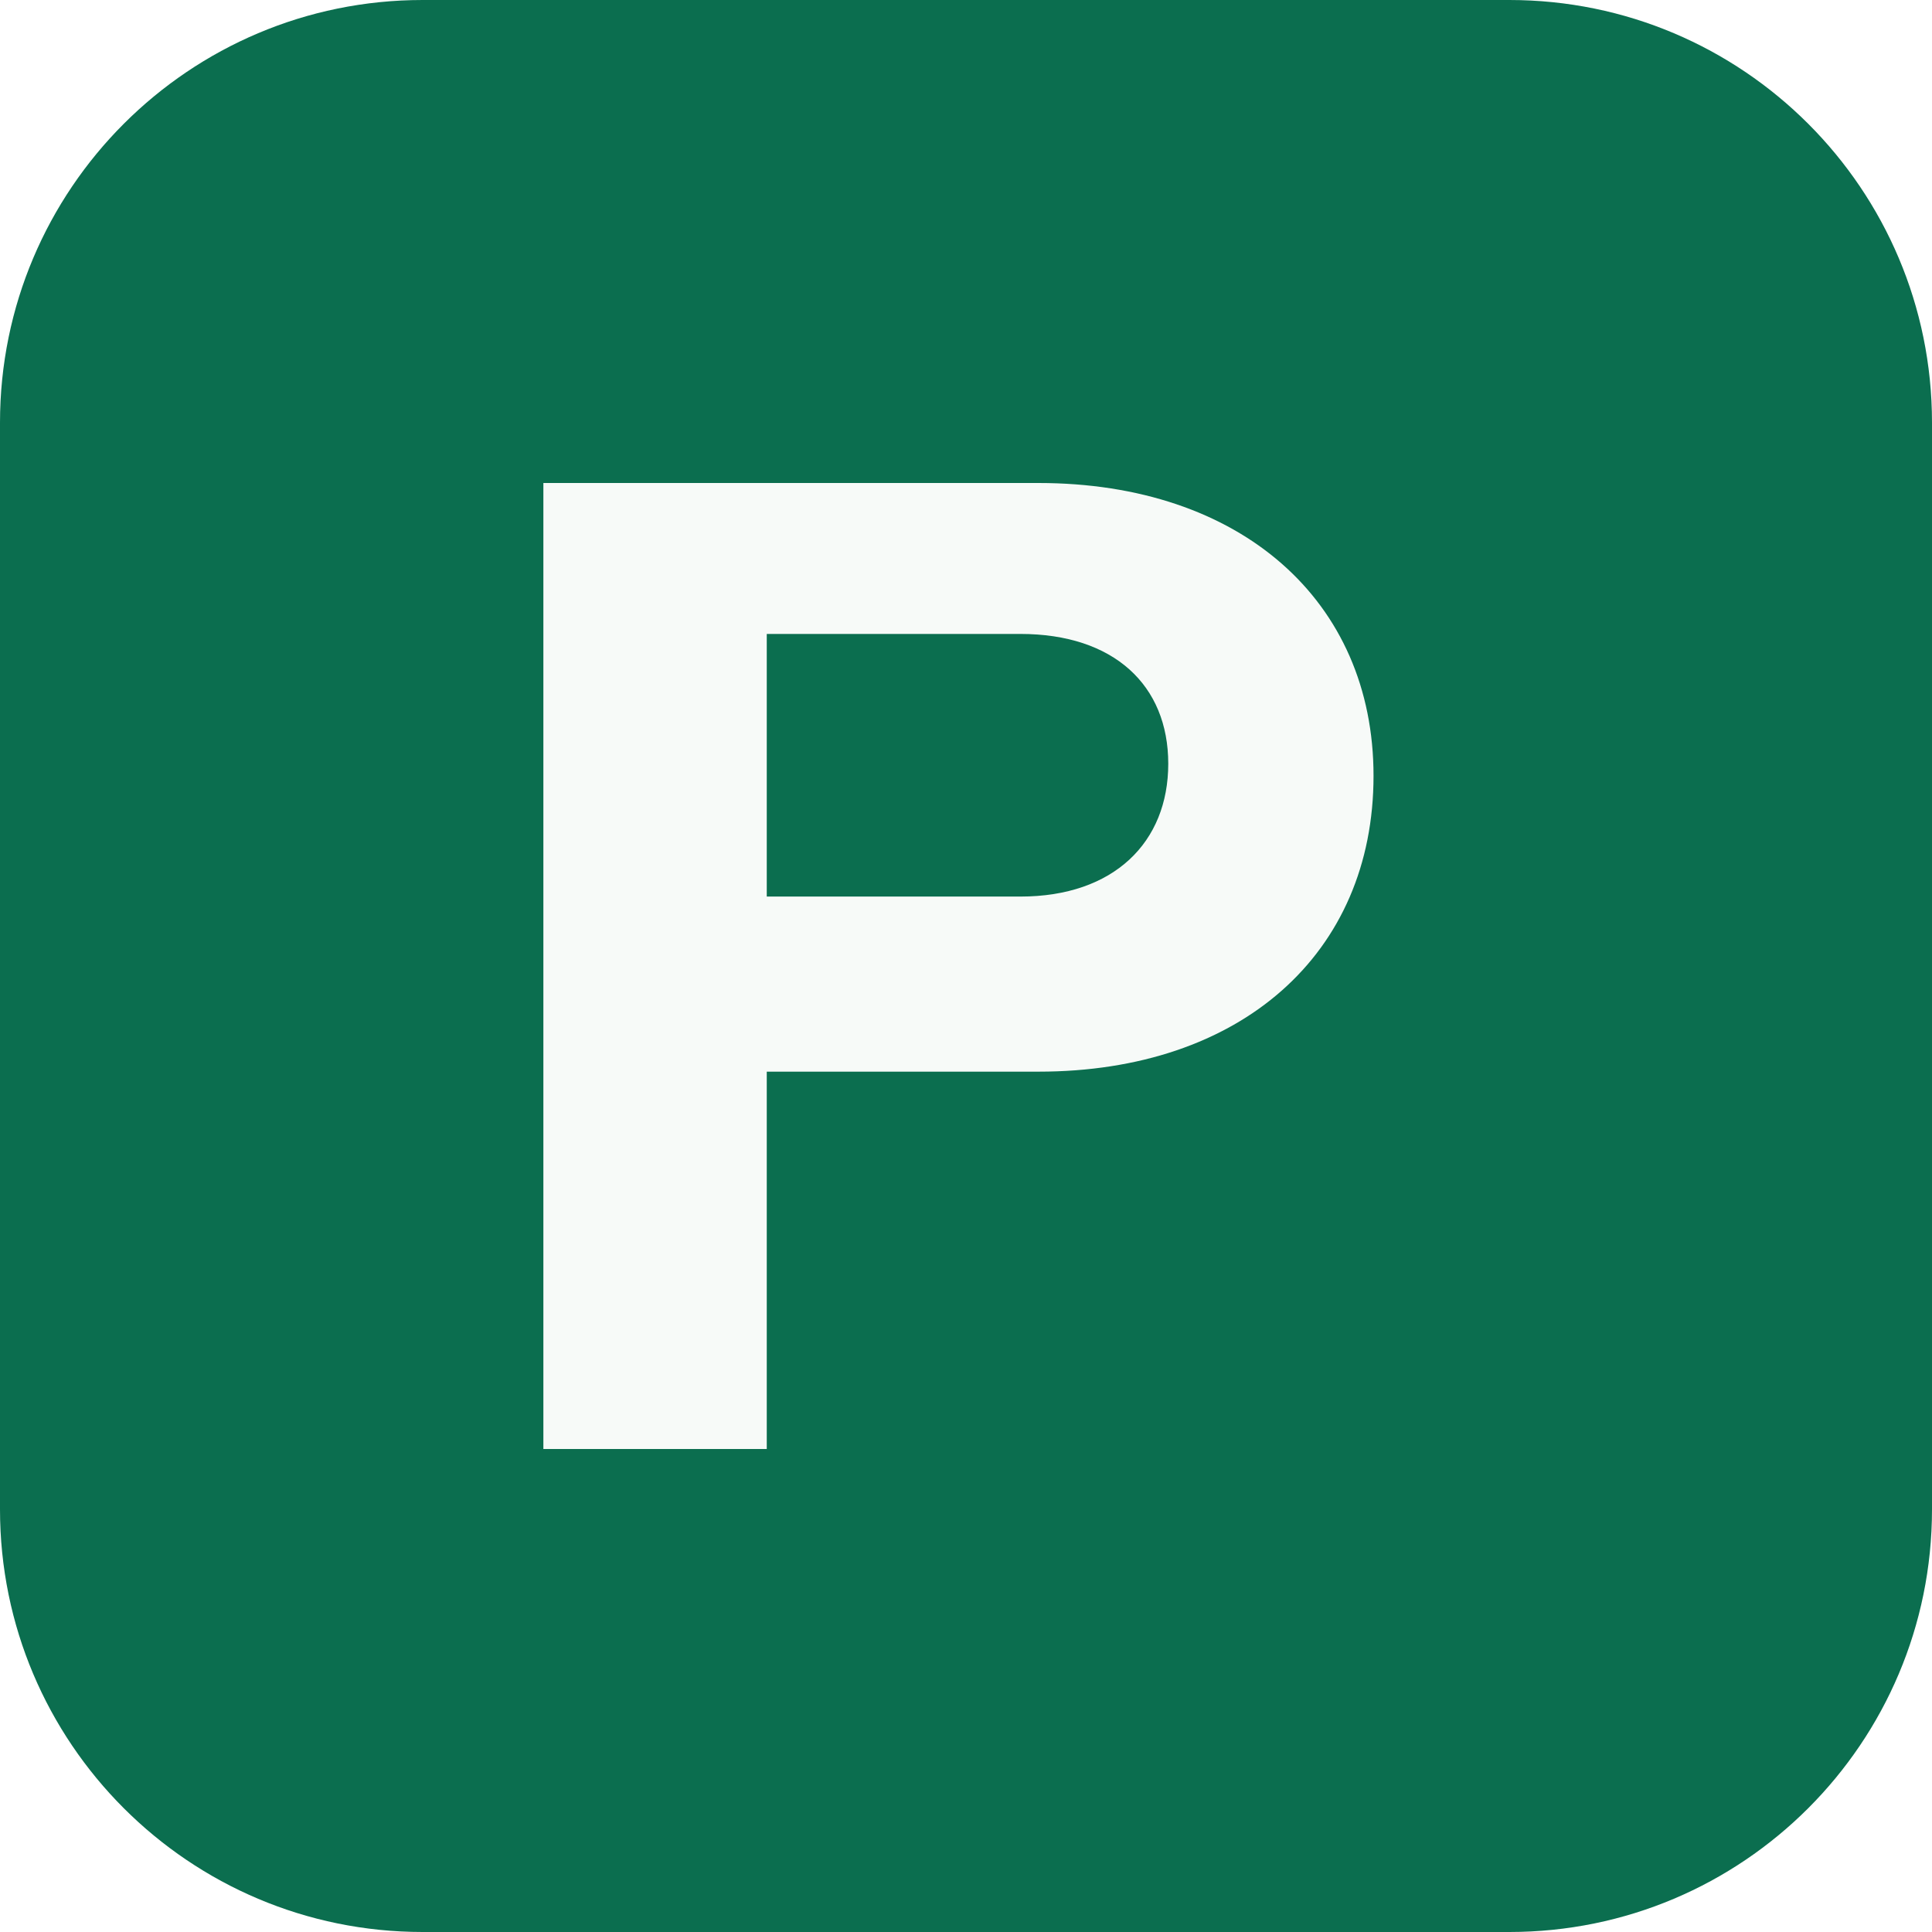
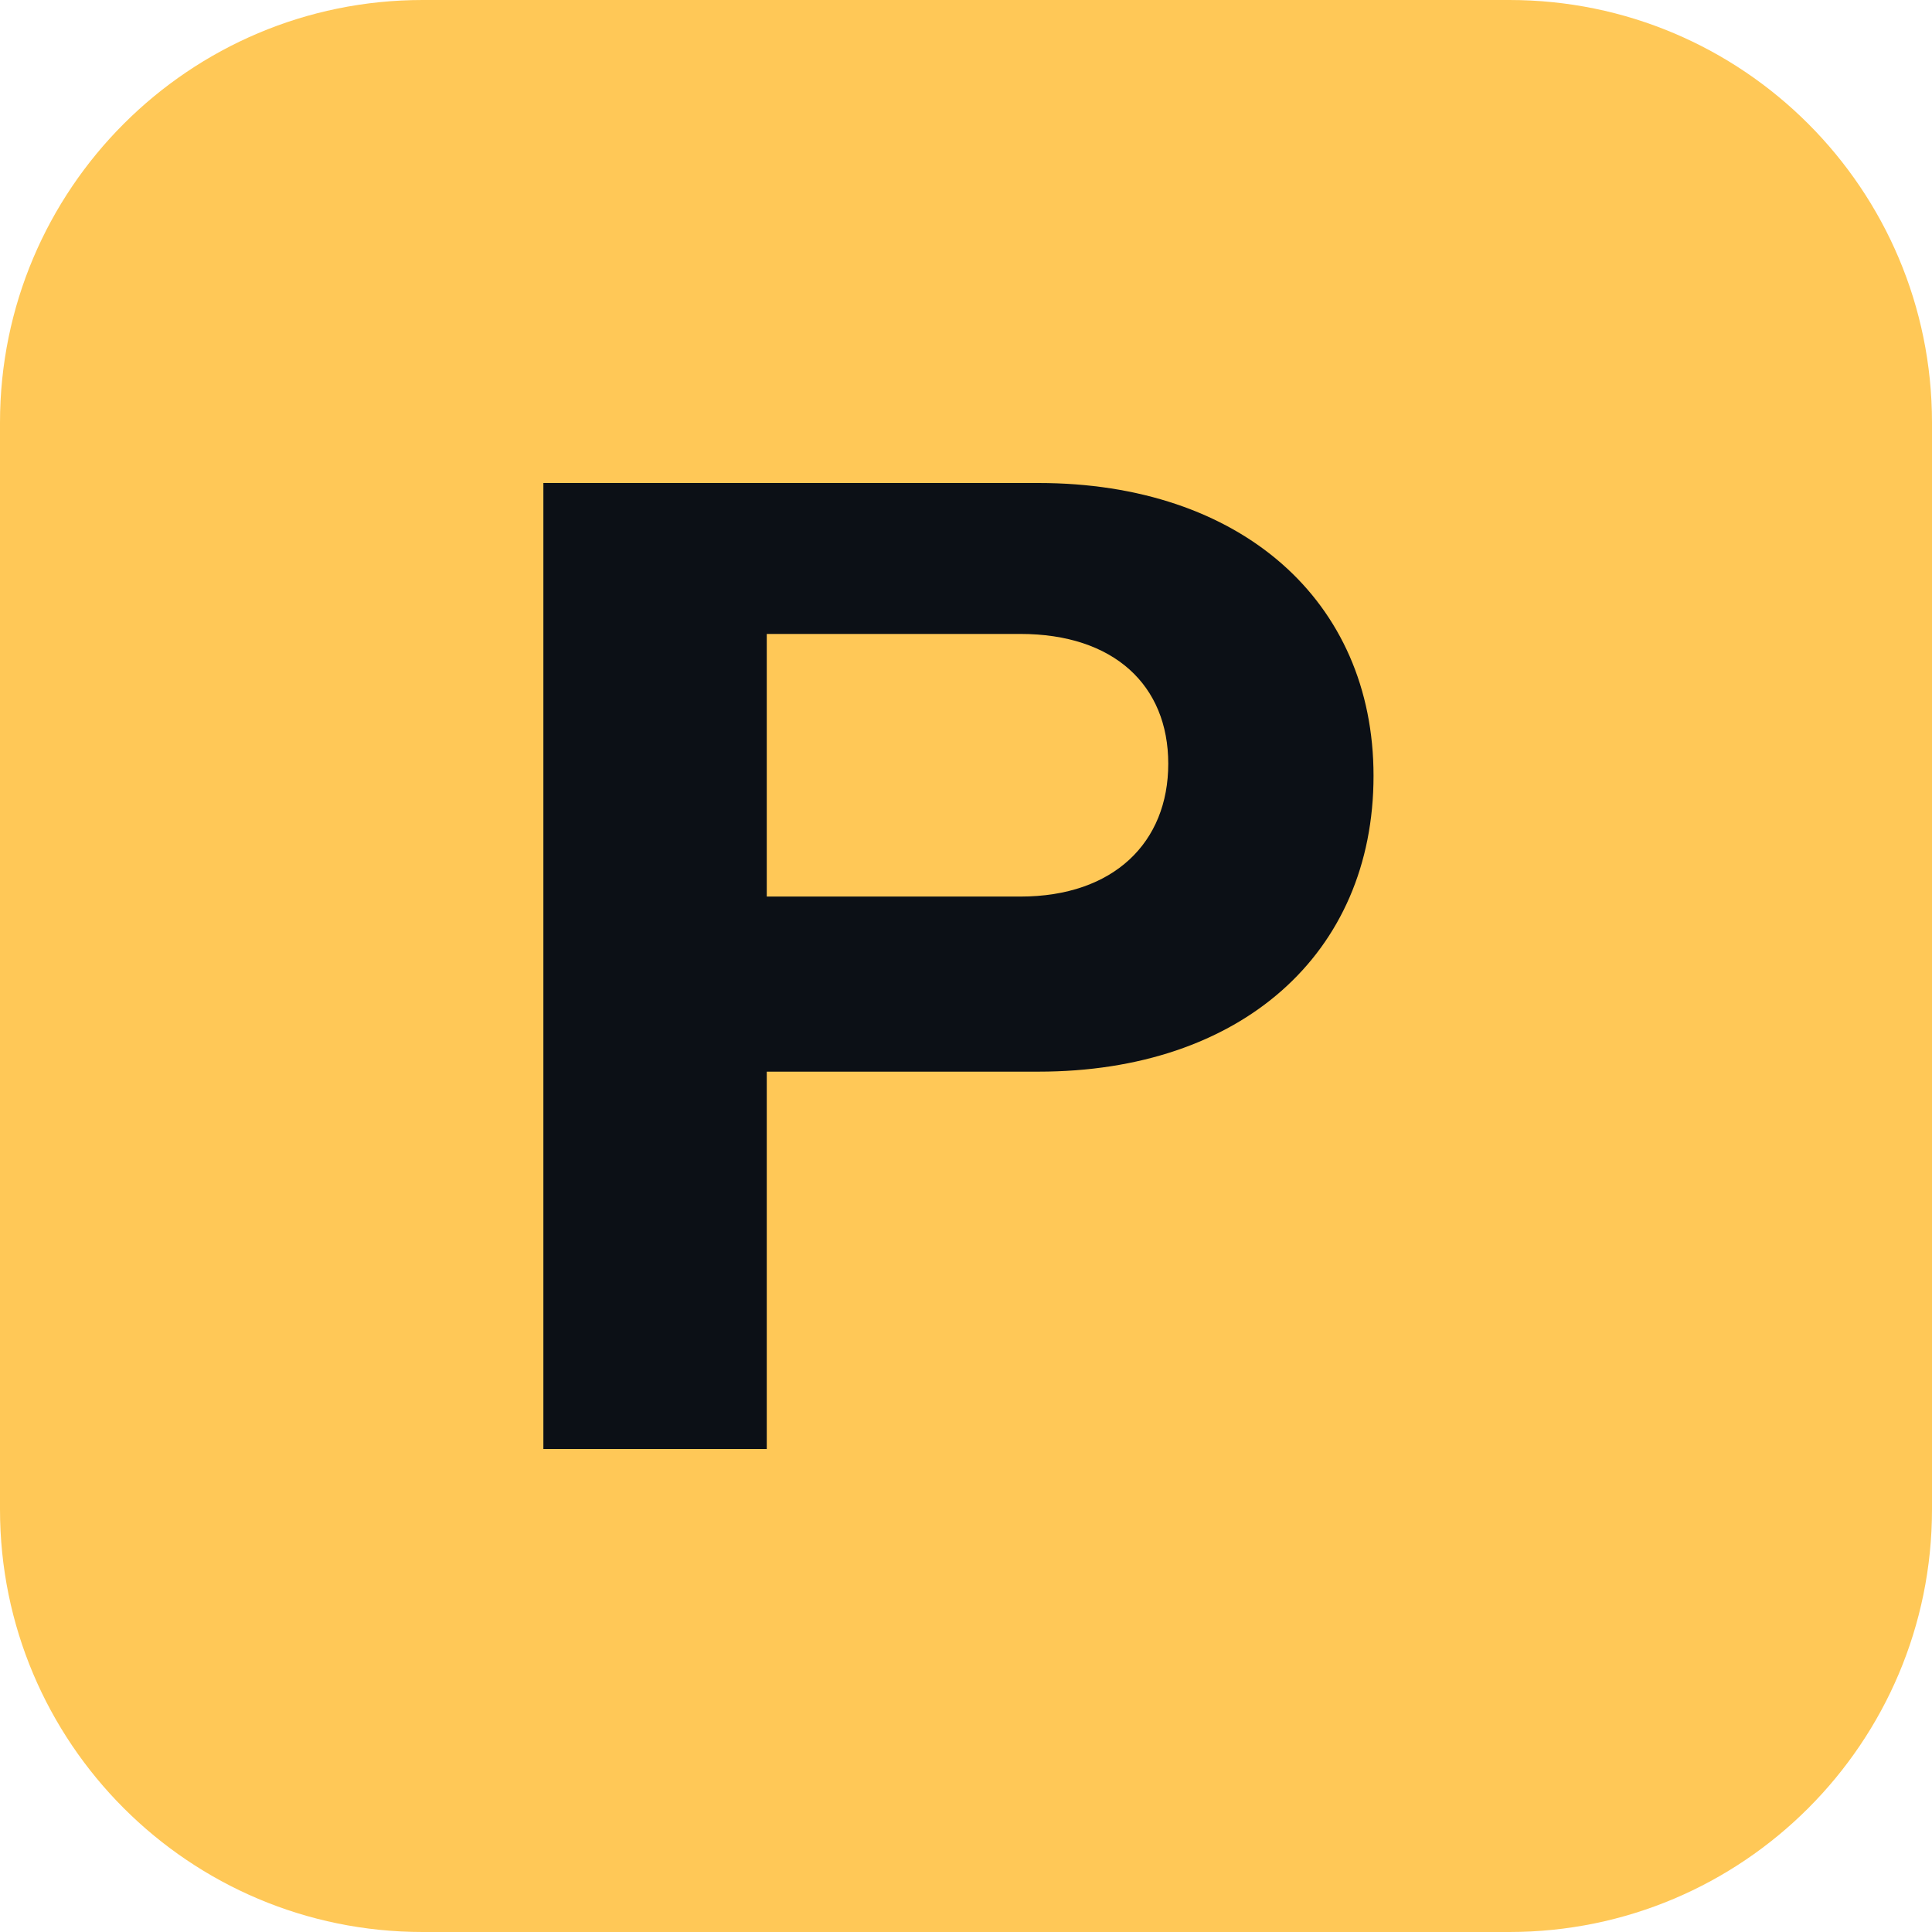
<svg xmlns="http://www.w3.org/2000/svg" viewBox="0 0 32 32" fill="none">
-   <rect width="32" height="32" rx="7" fill="#0B6E4F" />
-   <path d="M9 24V8h8.2c3.35 0 5.55 1.95 5.55 4.85 0 2.95-2.2 4.9-5.55 4.9H12.7V24H9Zm3.7-9.15h4.2c1.55 0 2.45-.9 2.45-2.2s-.9-2.15-2.45-2.15h-4.2v4.35Z" fill="#F7FAF8" />
+   <rect width="32" height="32" rx="7" fill="#FFC857" />
+   <path d="M9 24V8h8.2c3.35 0 5.55 1.95 5.55 4.85 0 2.95-2.2 4.9-5.55 4.9H12.7V24H9Zm3.7-9.15h4.2c1.55 0 2.45-.9 2.45-2.2s-.9-2.15-2.45-2.15h-4.2v4.35Z" fill="#0C1016" />
</svg>
